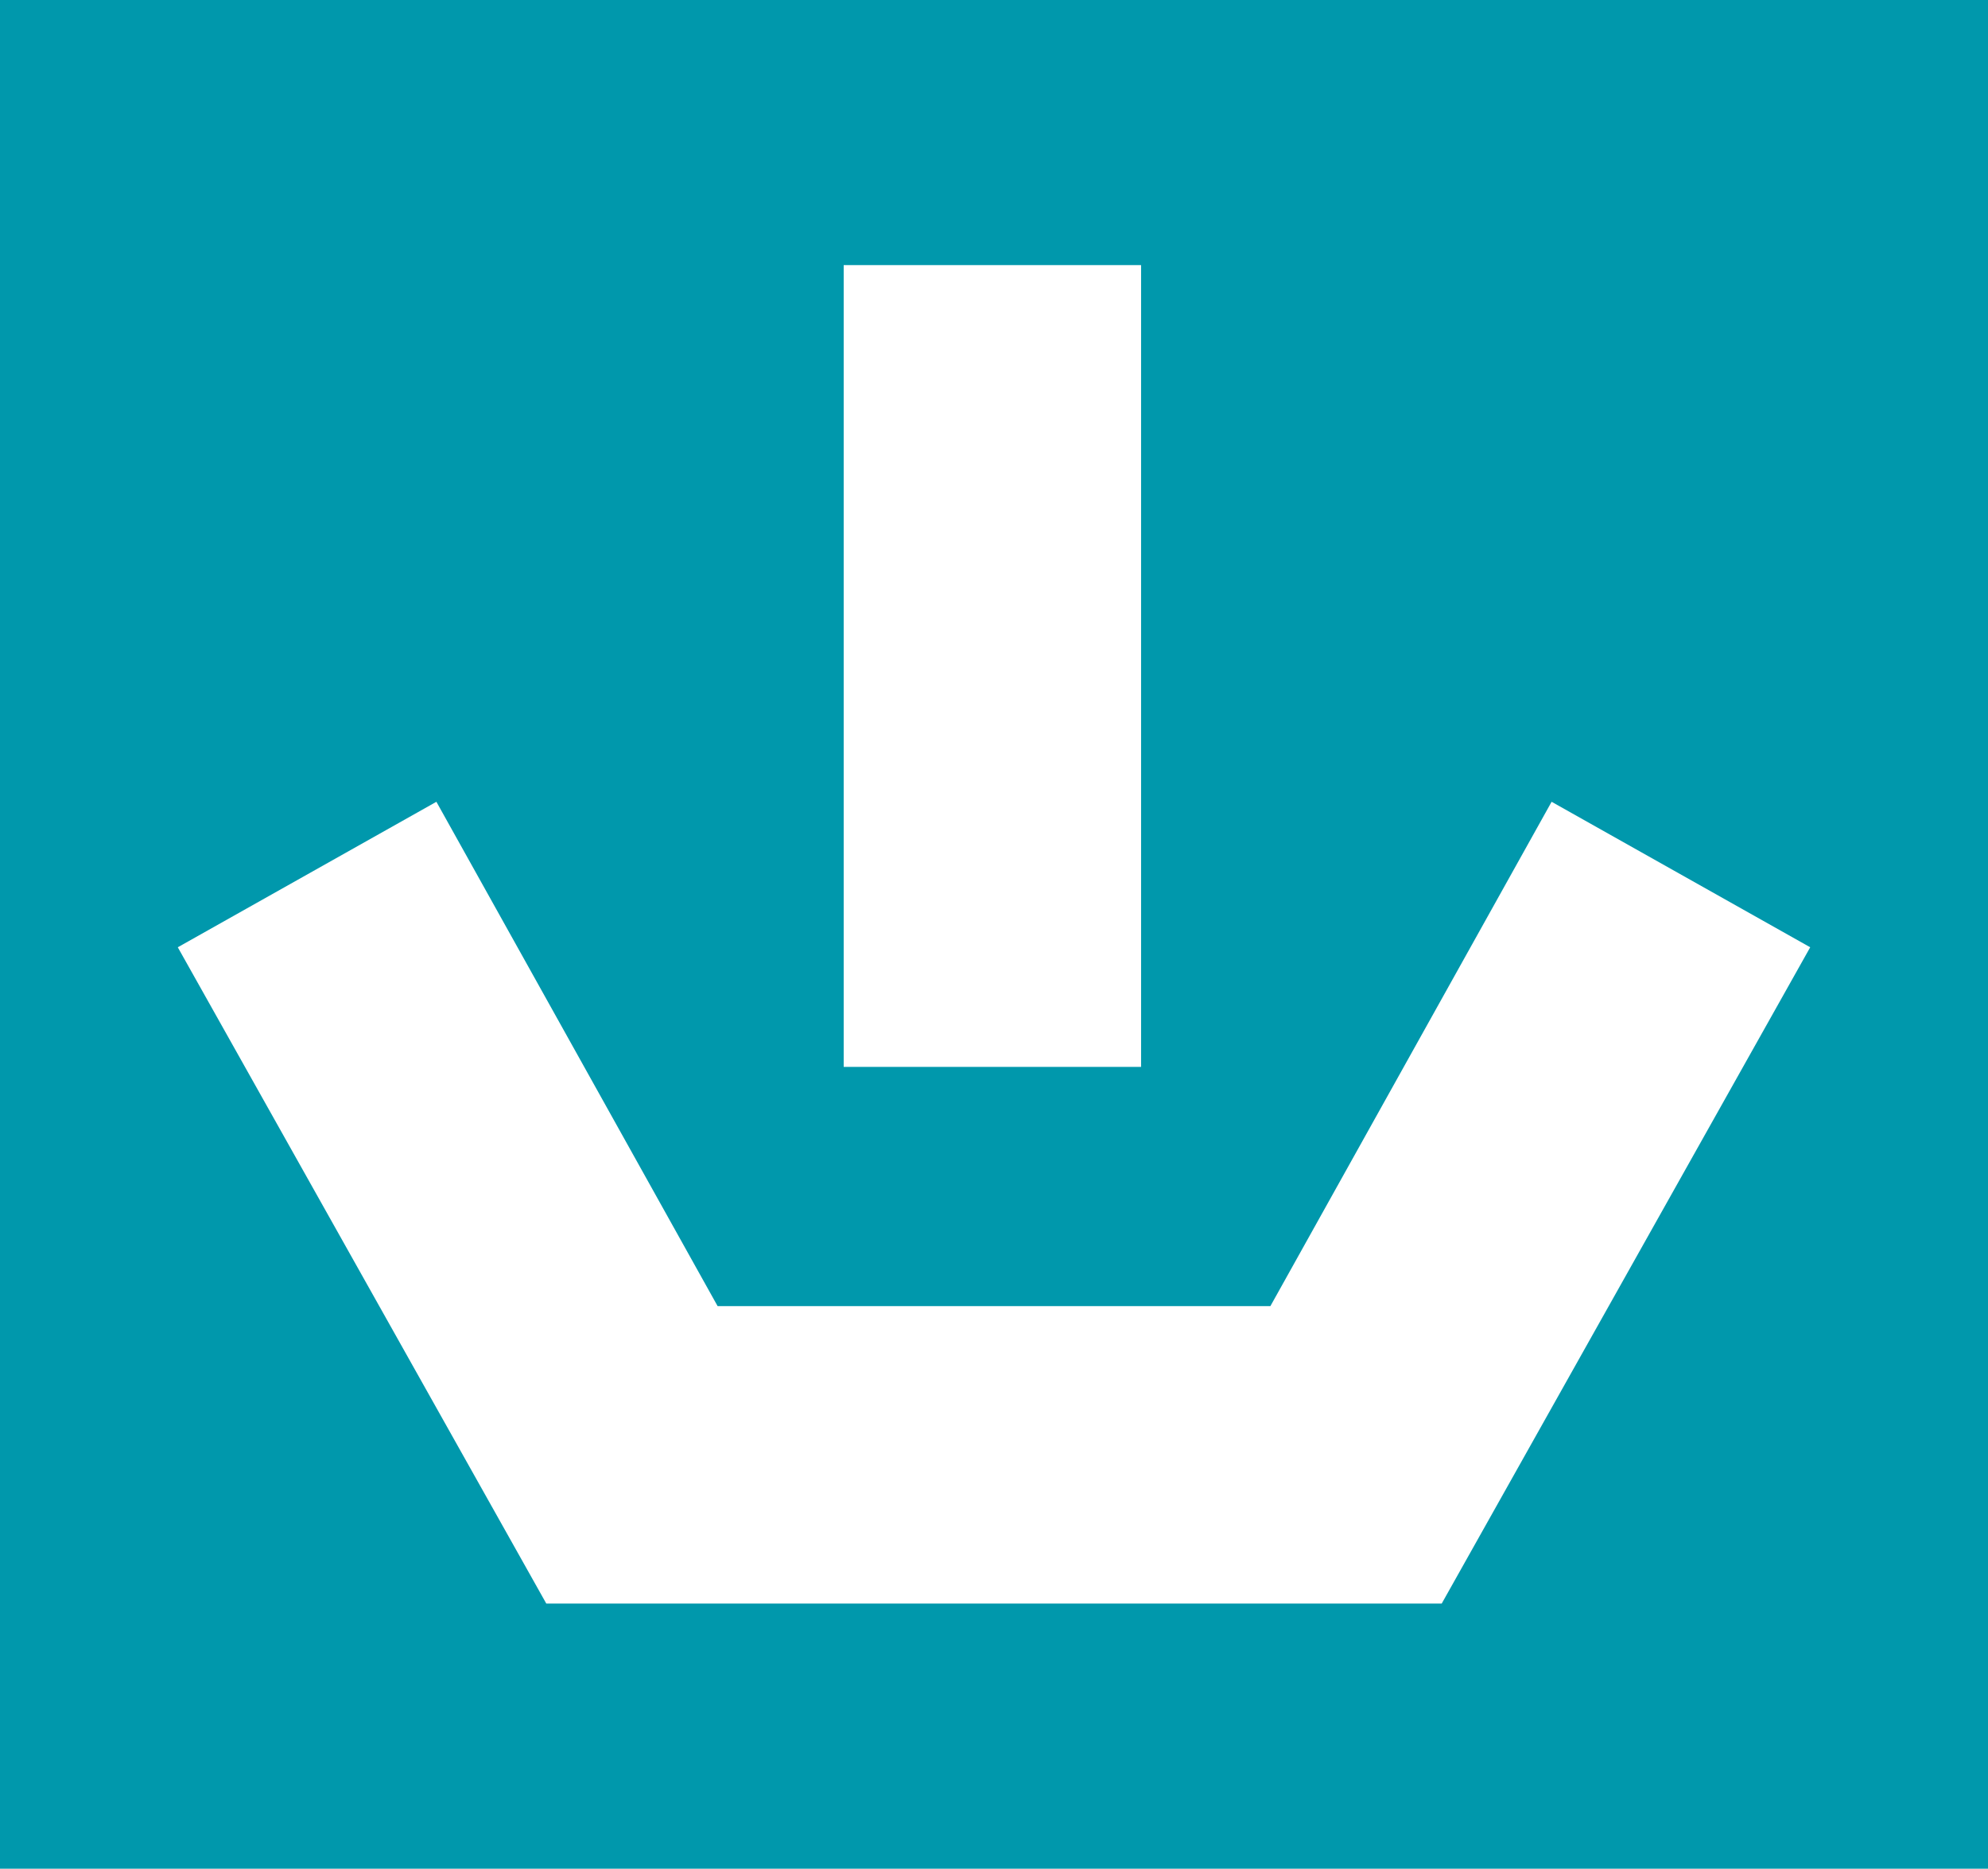
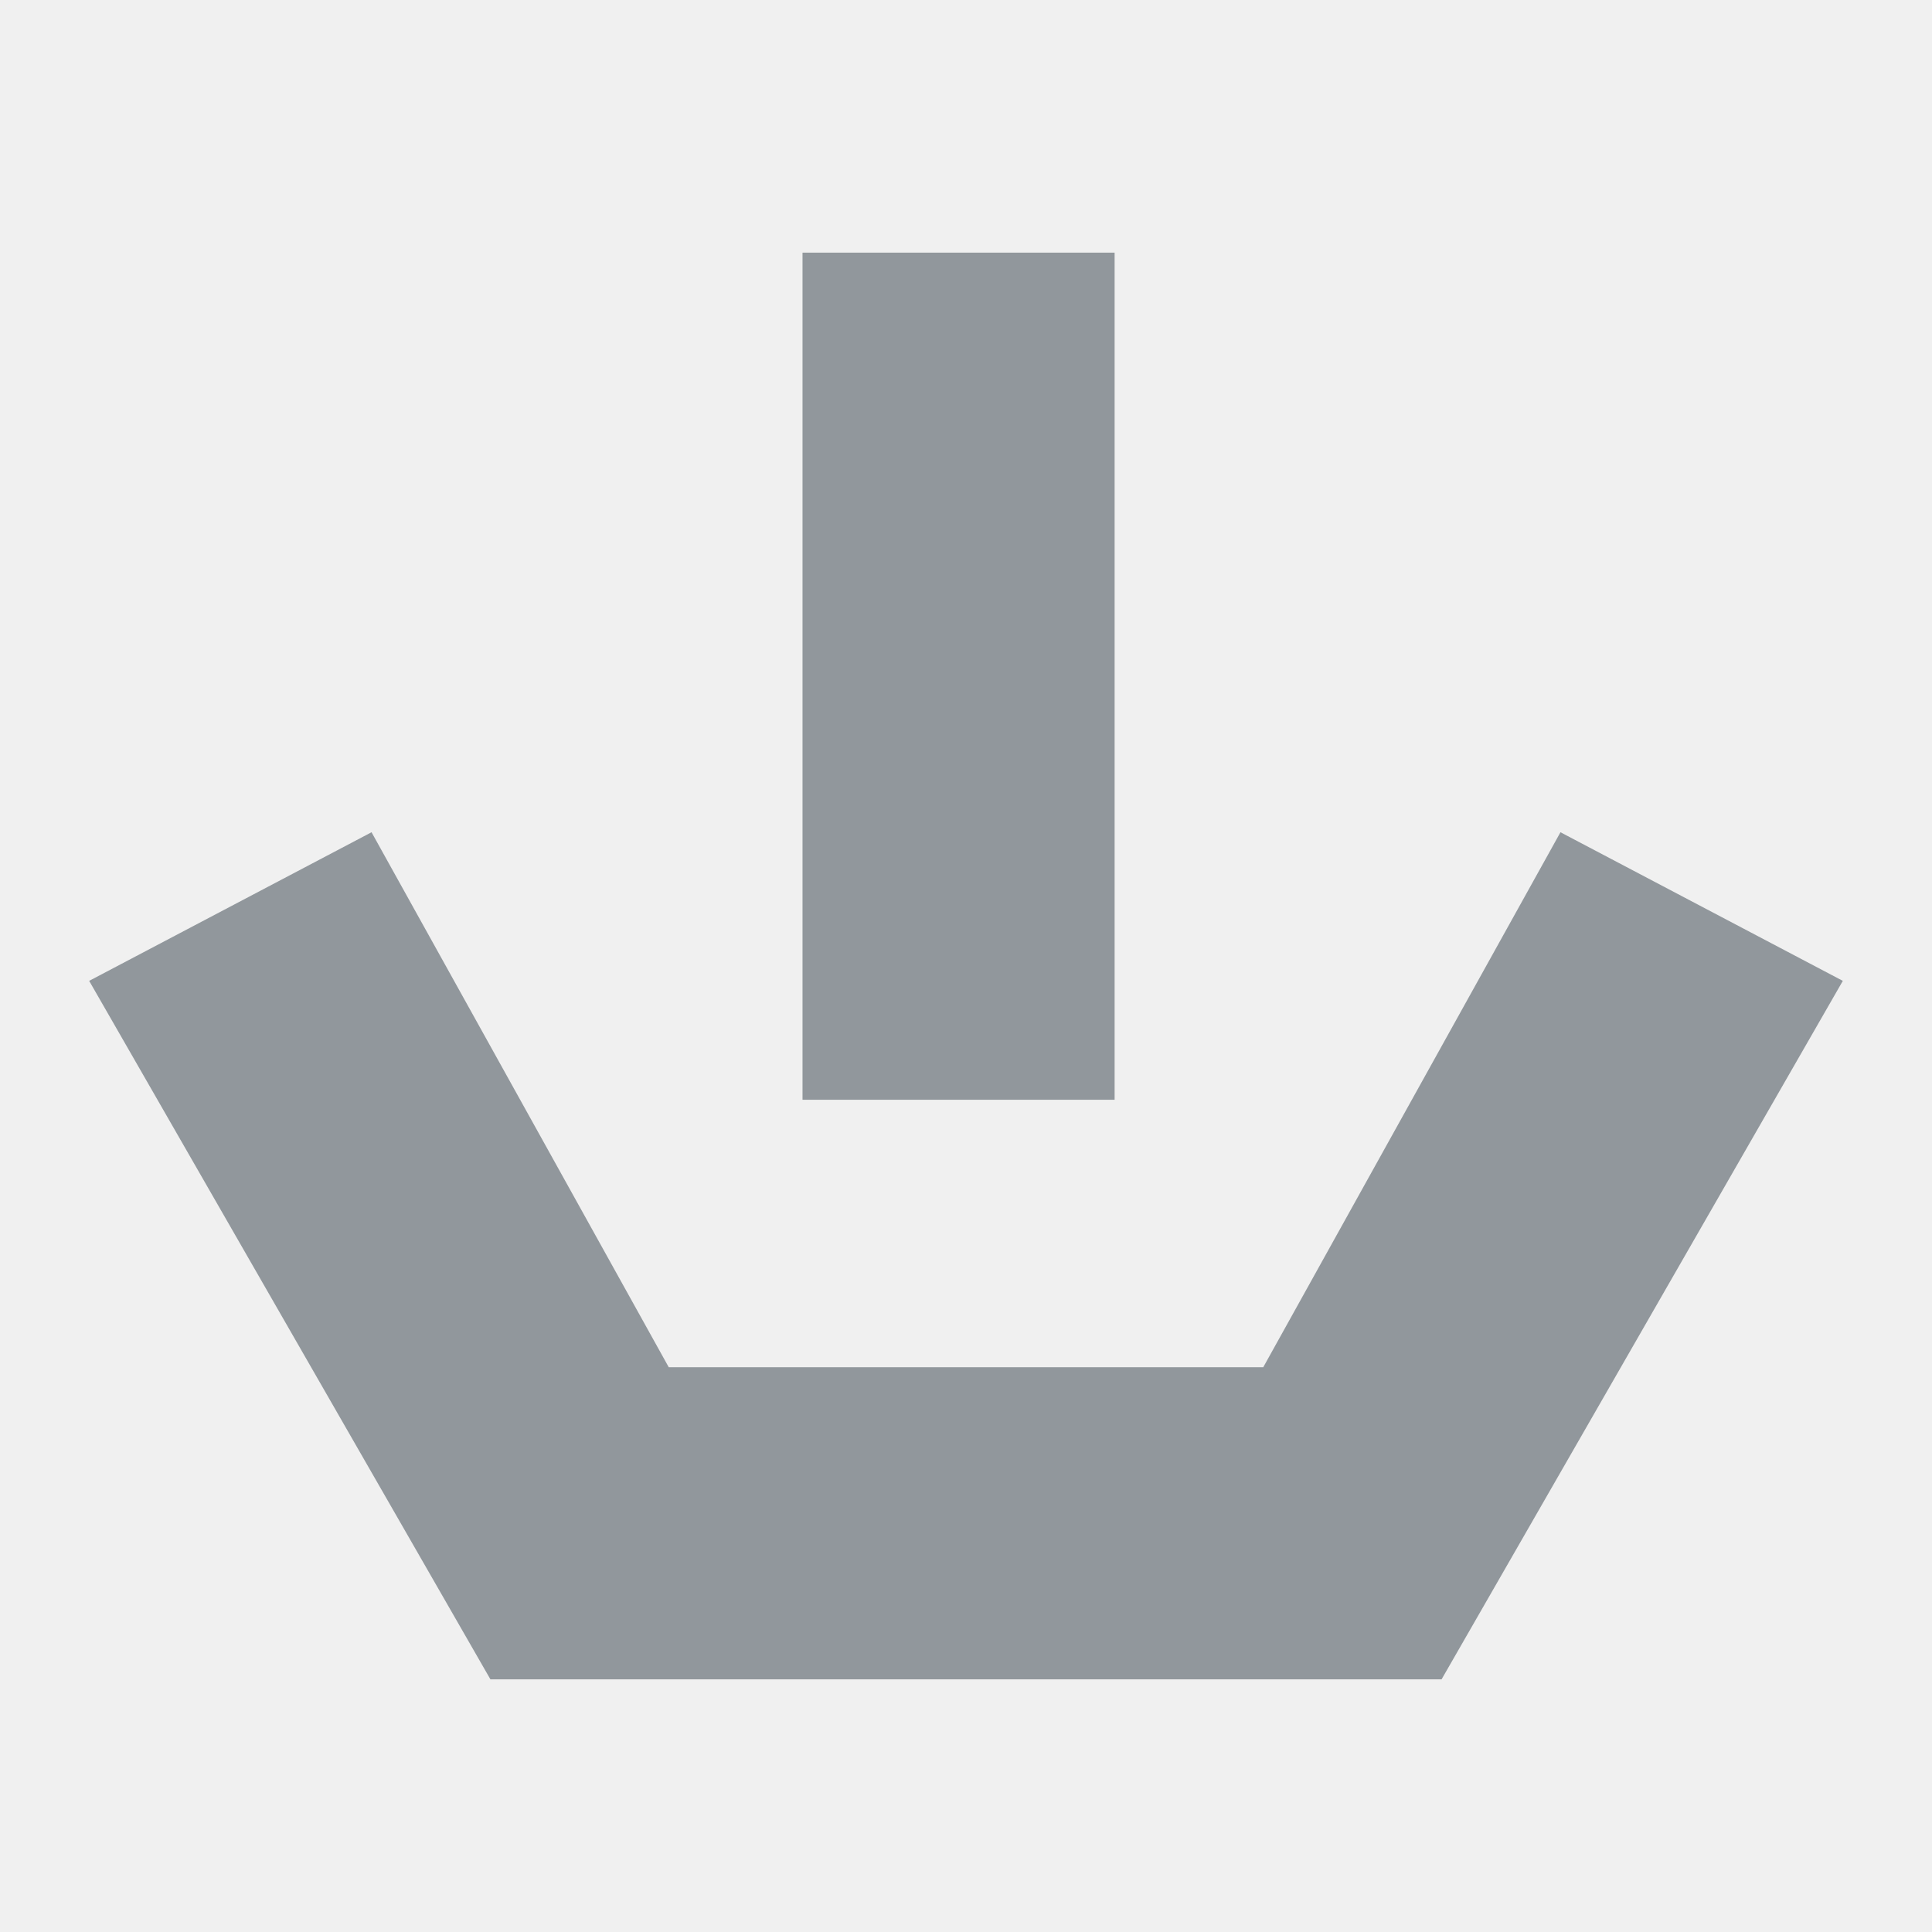
- <svg xmlns="http://www.w3.org/2000/svg" id="Ebene_1" viewBox="-266 392.1 61.5 57.8">
-   <style>.st0{fill:#0098ac}.st1{fill:#fff}</style>
-   <path class="st0" d="M-266 392.1h61.5v57.8H-266z" />
-   <path class="st1" d="M-239.9 400.3h9.2v24.8h-9.2z" />
-   <path class="st1" d="M-221.4 441.7h-27.7l-11.4-20.3 8-4.5 8.7 15.6h17.1l8.7-15.6 8 4.5z" />
+ <svg xmlns="http://www.w3.org/2000/svg" version="1.1" id="Ebene_1" x="0px" y="0px" viewBox="0 0 13 13" style="enable-background:new 0 0 13 13;" xml:space="preserve">
+   <style type="text/css">
+ 	.st0{fill:#91979C;}
+ </style>
+   <g>
+     <rect x="5.4" y="1.7" class="st0" width="2.1" height="5.7" />
+     <polygon class="st0" points="9.7,11.3 3.3,11.3 0.6,6.6 2.5,5.6 4.5,9.2 8.5,9.2 10.5,5.6 12.4,6.6  " />
+   </g>
</svg>
